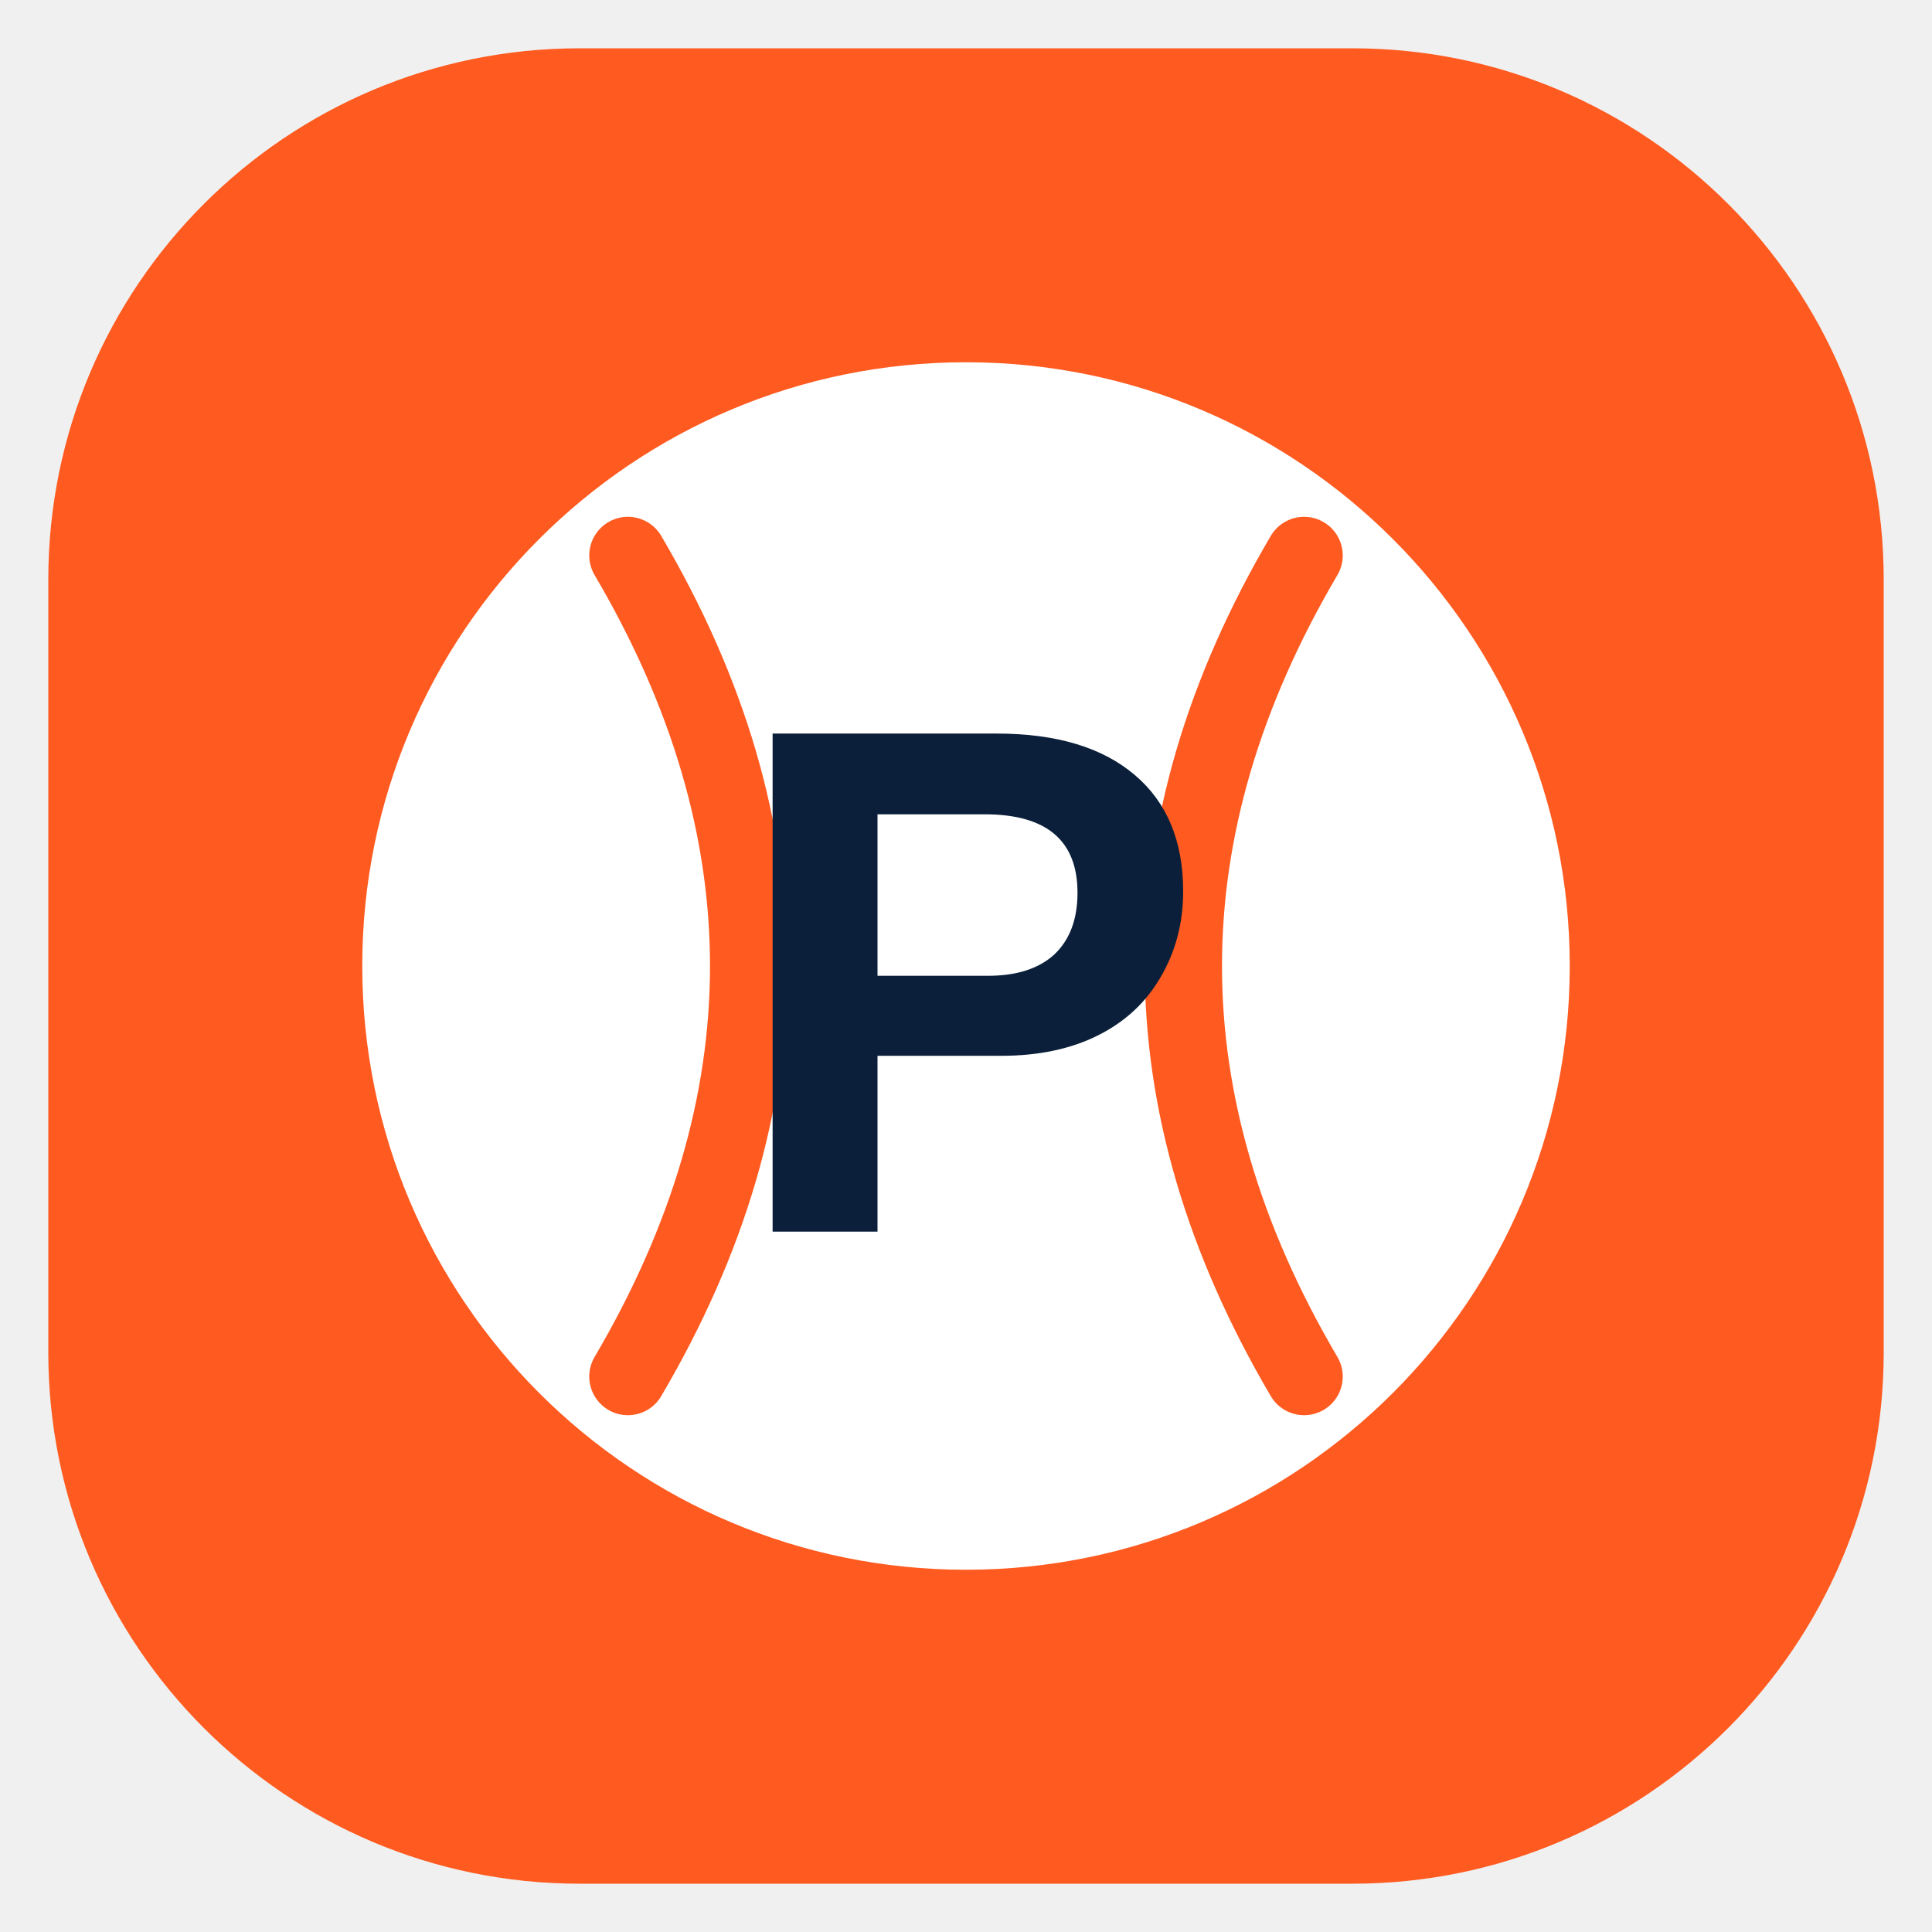
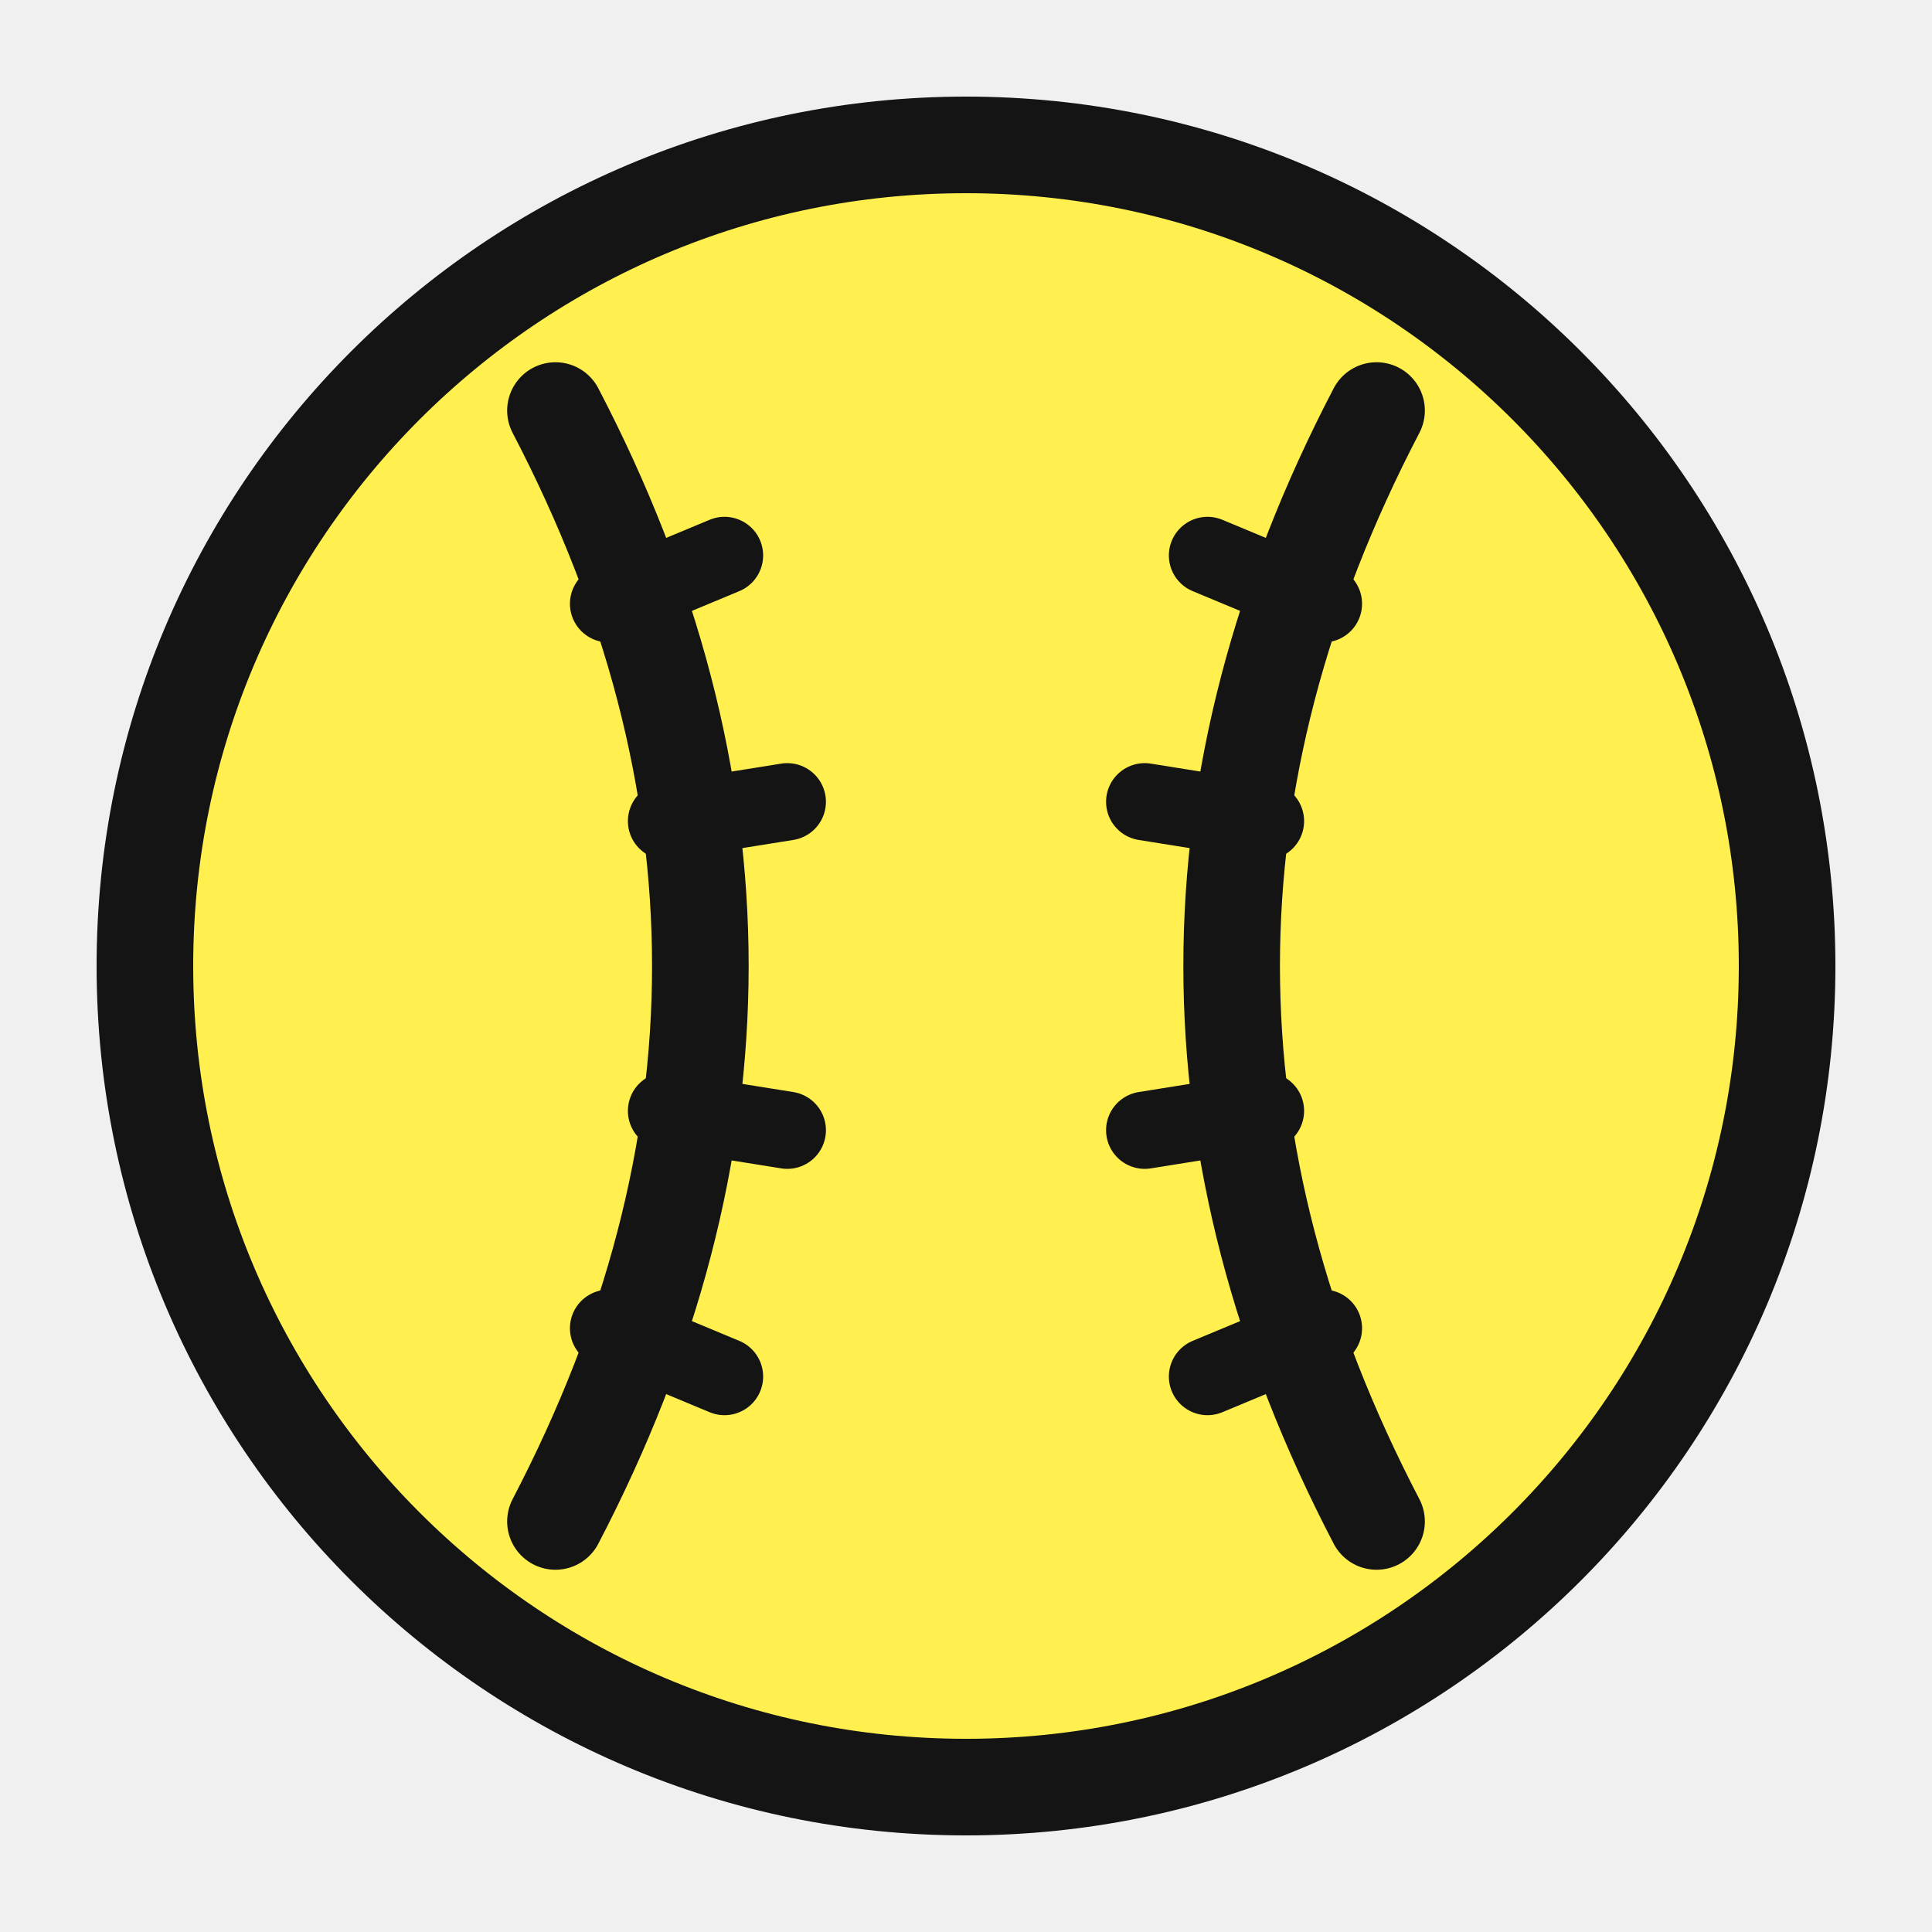
- <svg xmlns="http://www.w3.org/2000/svg" viewBox="0 0 40 40">
-   <rect x="1" y="1" width="38" height="38" rx="11" fill="#ff5a1f" />
-   <circle cx="20" cy="20" r="12.5" fill="#fff" />
-   <path d="M13 11.5 q5 8.5 0 17 M27 11.5 q-5 8.5 0 17" stroke="#ff5a1f" stroke-width="1.6" fill="none" stroke-linecap="round" />
-   <text x="20" y="25.5" font-family="Arial Black, Arial" font-size="15" font-weight="900" fill="#0b1f3a" text-anchor="middle">P</text>
+ <svg xmlns="http://www.w3.org/2000/svg" viewBox="0 0 40 40" fill="none" stroke="#141414" stroke-width="2" stroke-linecap="round">
+   <circle cx="20" cy="20" r="17" fill="#fff04f" />
+   <path d="M11.5 8.5q6 11.5 0 23M28.5 8.5q-6 11.5 0 23" />
+   <path d="M12.6 12.5l2.4-1M13.8 17l2.5-.4M13.8 23l2.5.4M12.6 27.5l2.4 1M27.4 12.5l-2.4-1M26.2 17l-2.5-.4M26.2 23l-2.5.4M27.4 27.5l-2.4 1" stroke-width="1.6" />
</svg>
